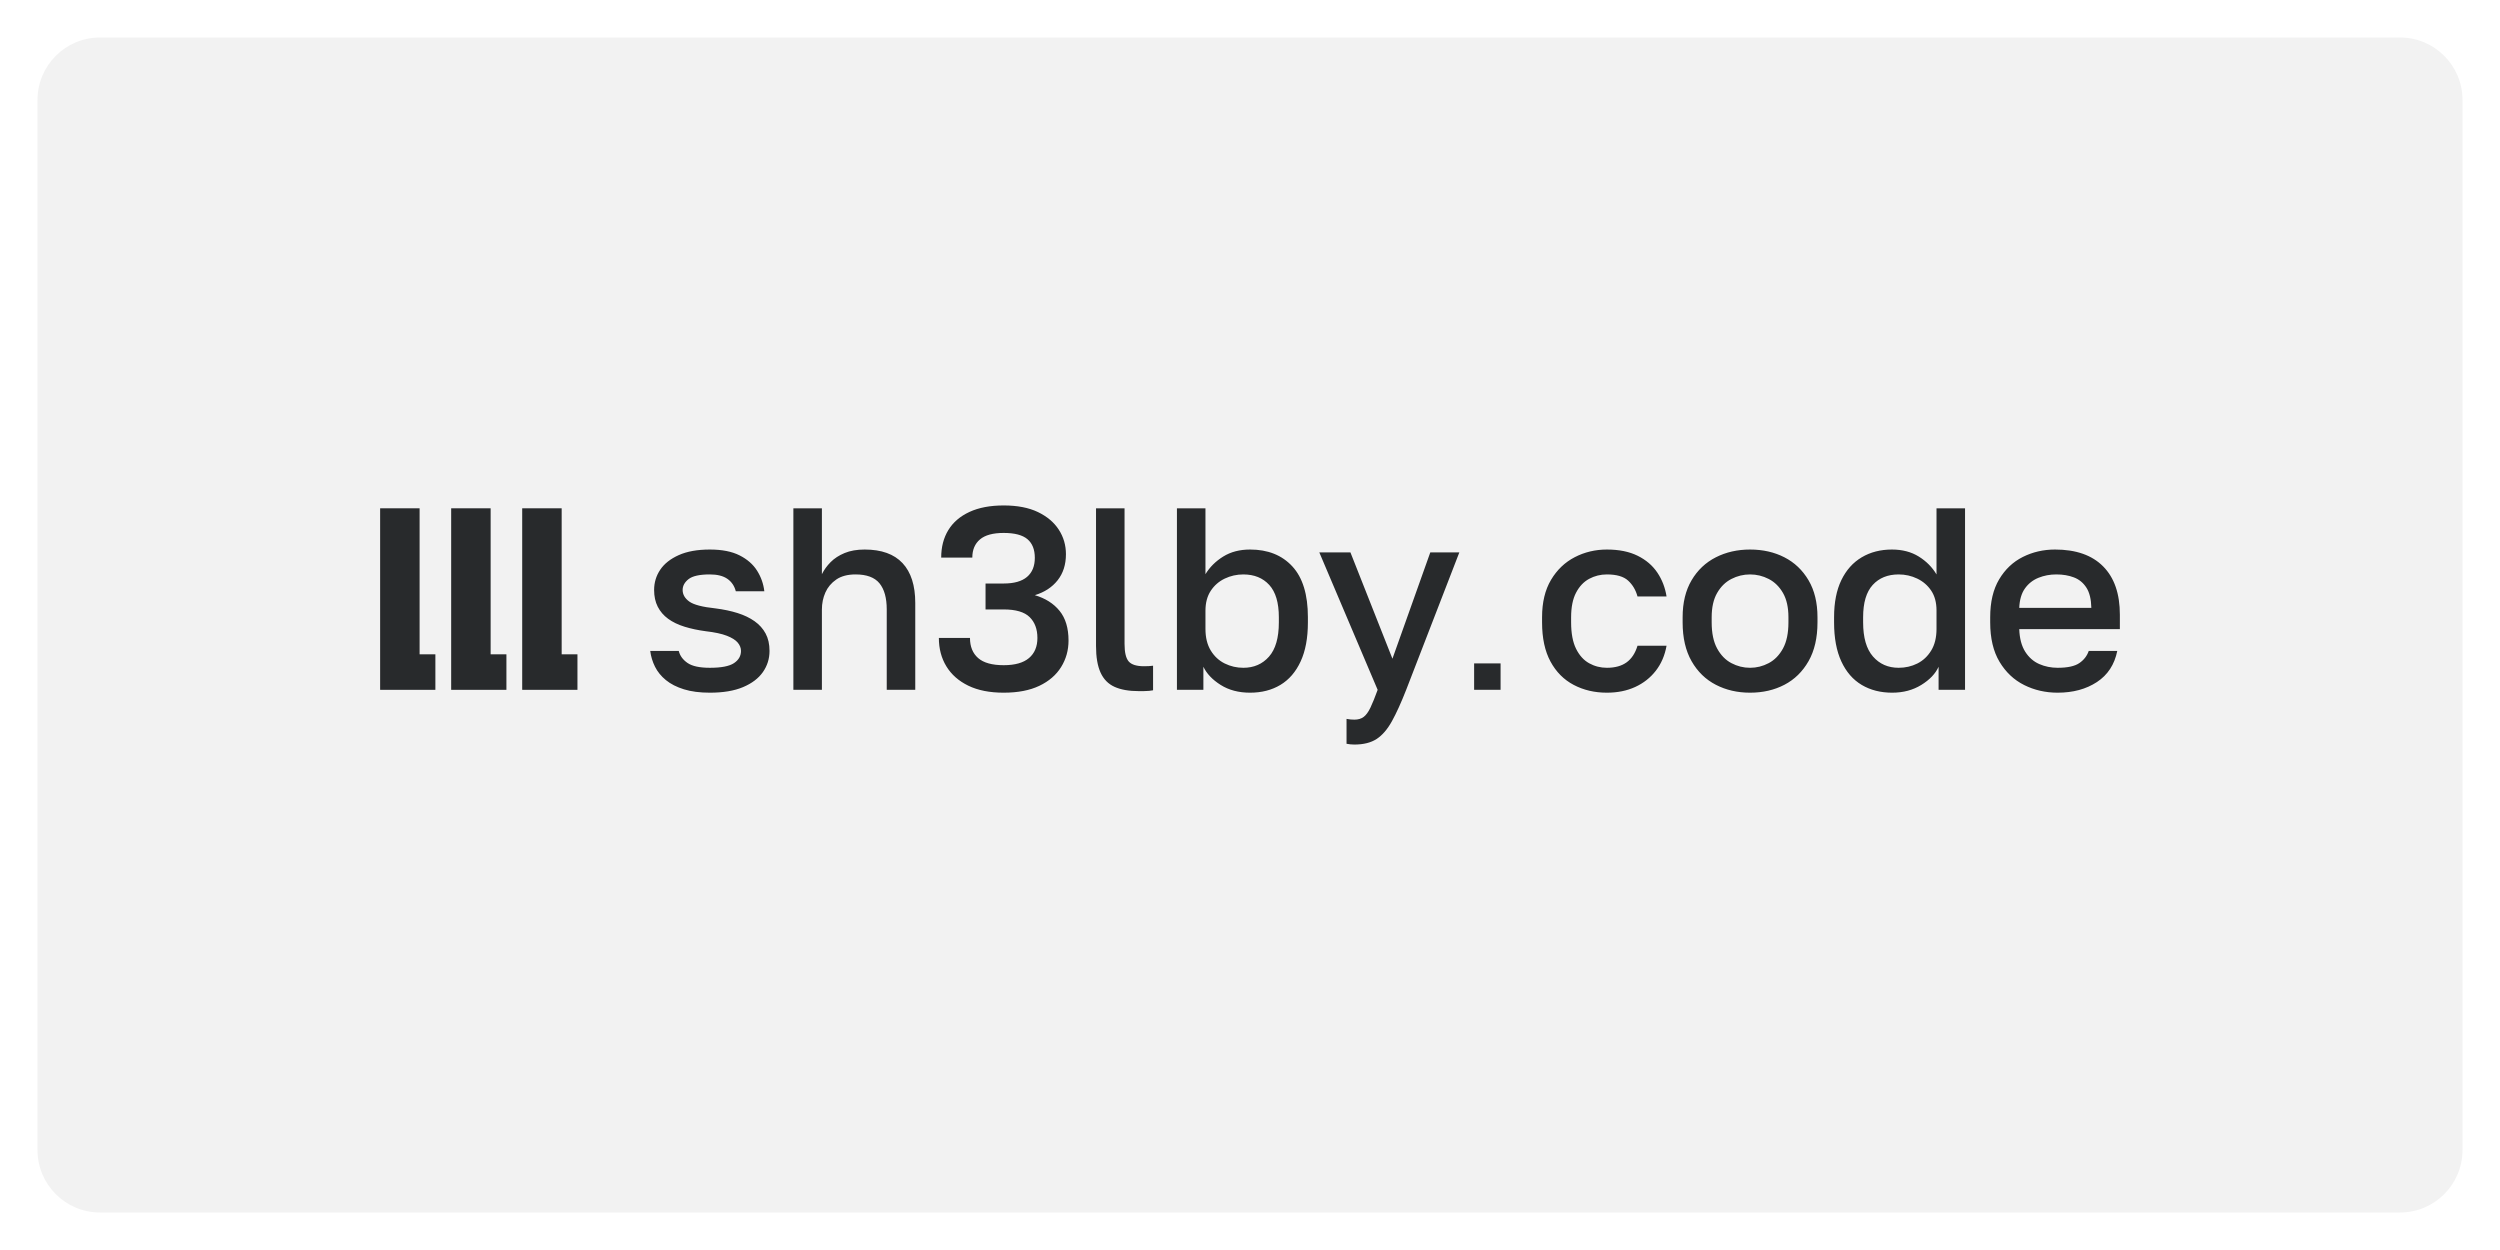
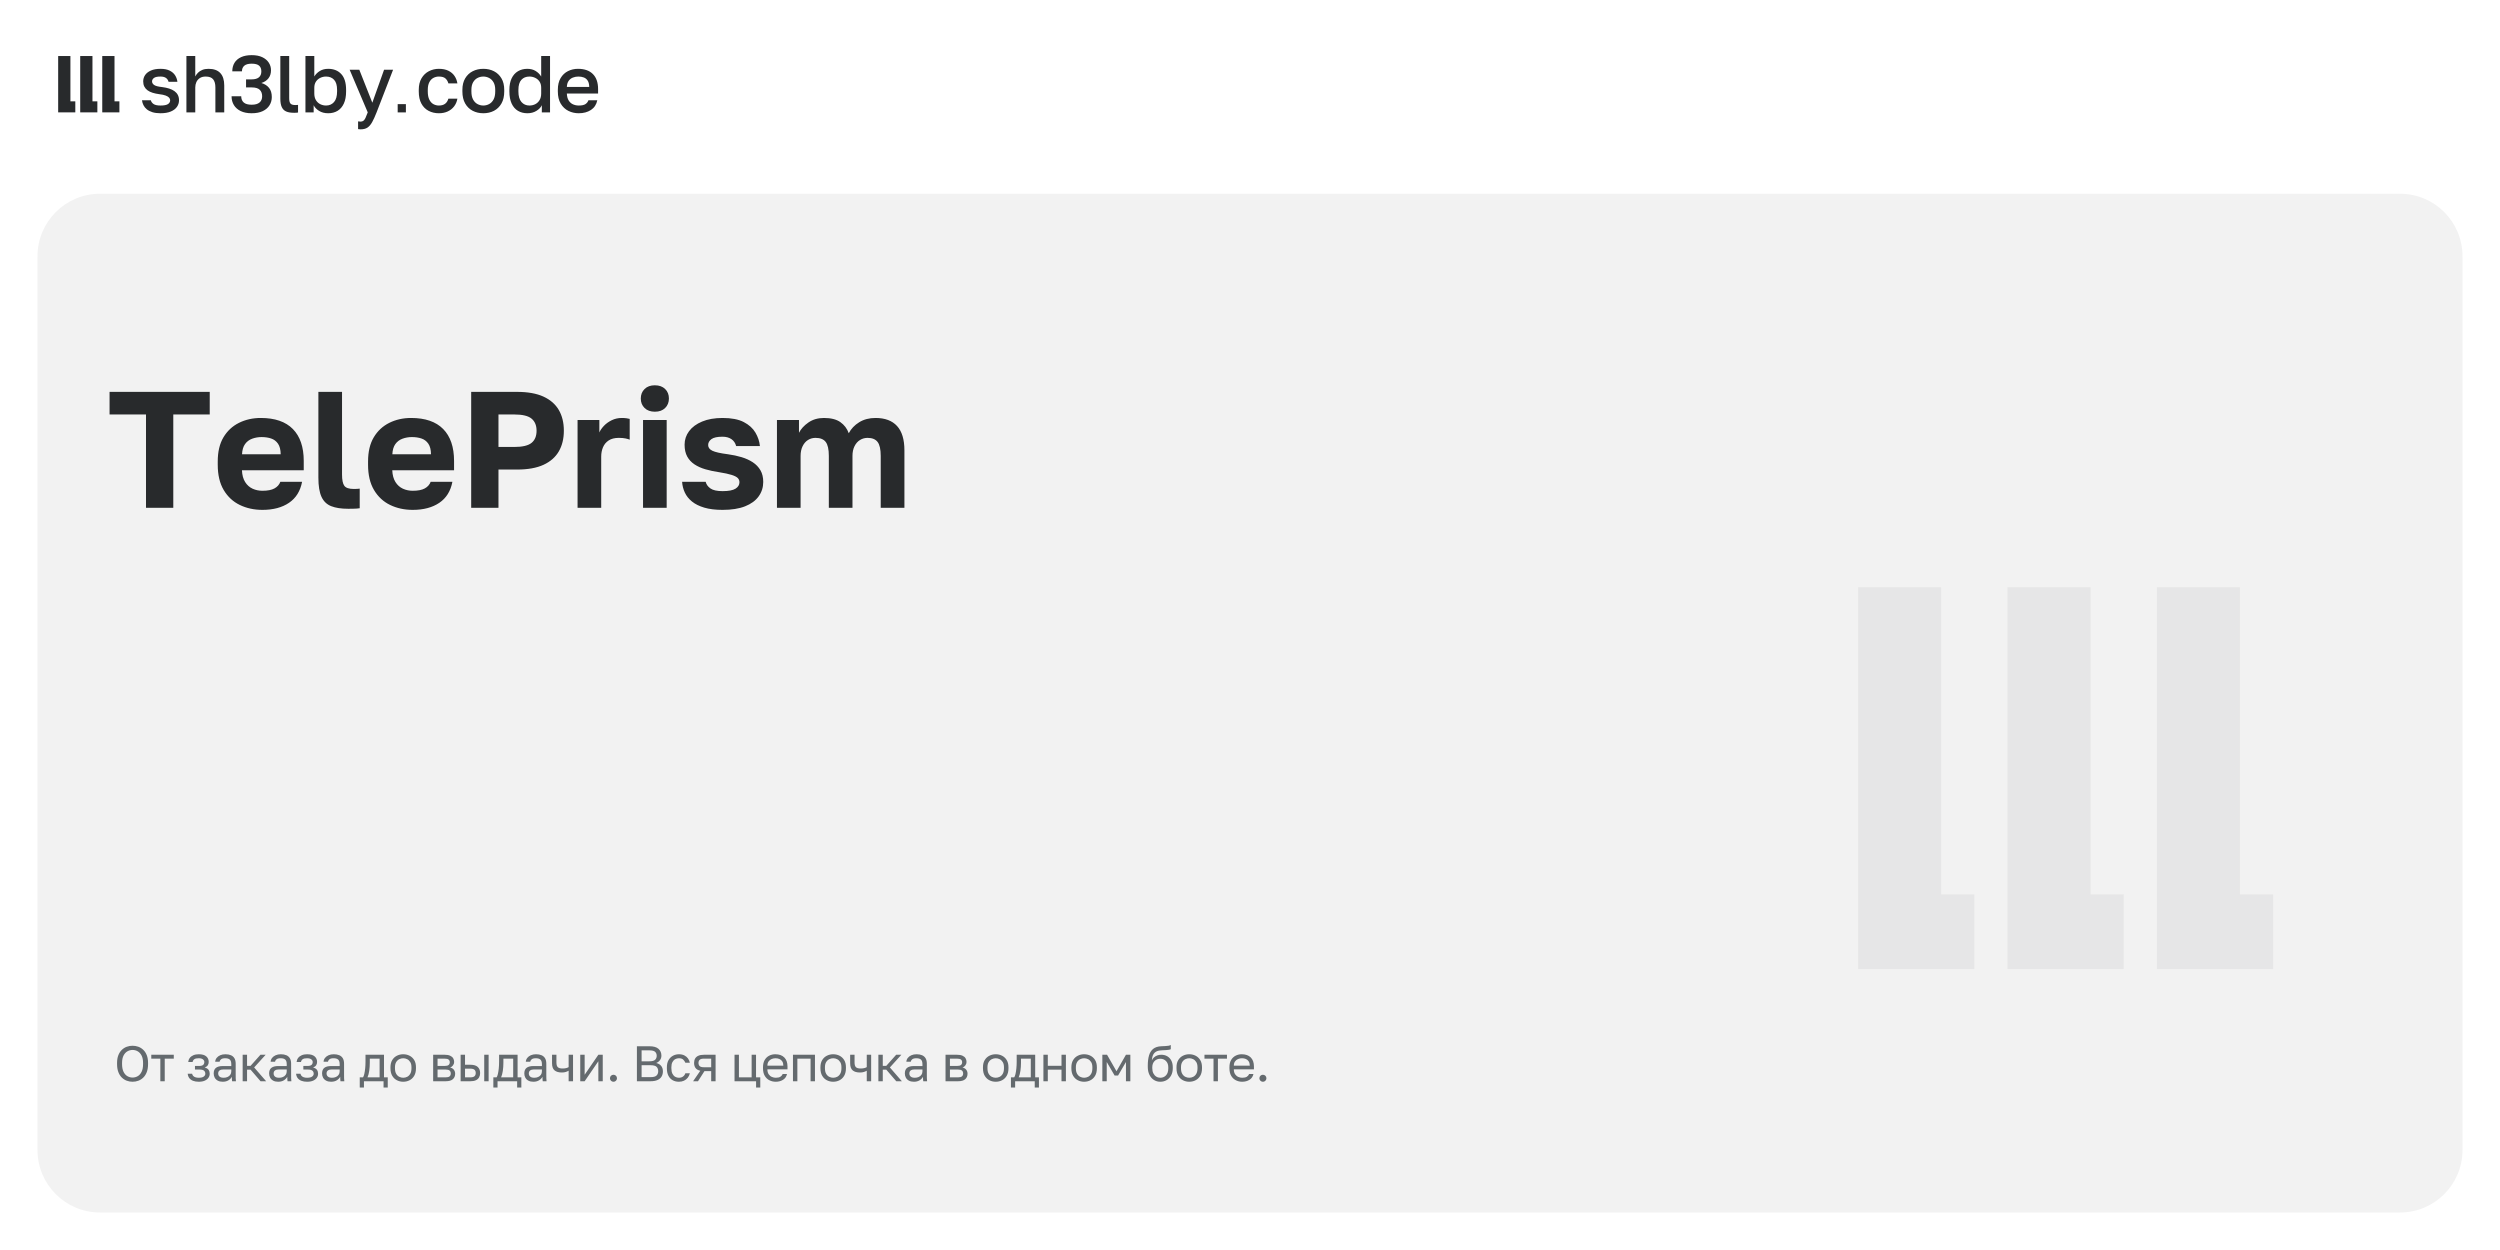
<svg xmlns="http://www.w3.org/2000/svg" width="1600" height="800" viewBox="0 0 1600 800" role="img">
  <rect x="0" y="0" width="1600" height="800" fill="#FFFFFF" />
-   <rect x="24" y="24" width="1552" height="752" fill="#F2F2F2" rx="40" />
-   <g transform="translate(220.0 293.5463) scale(0.8316692)">
+   <g transform="translate(30 26) scale(0.2581042)">
    <path fill="#282A2C" d="M28 36H68V184H84V220H28Z M100 36H140V184H156V220H100Z M172 36H212V184H228V220H172Z" transform="translate(6.741866 10.86334) scale(0.7592191)" />
    <path fill="#282A2C" d="M270 11Q212 11 170.0 -2.0Q128 -15 100.5 -37.5Q73 -60 58.5 -89.0Q44 -118 40 -150H150Q157 -122 184.0 -103.5Q211 -85 270 -85Q336 -85 363.0 -103.0Q390 -121 390 -150Q390 -167 377.5 -182.0Q365 -197 335.5 -208.5Q306 -220 254 -226Q209 -232 172.0 -243.5Q135 -255 109.0 -274.0Q83 -293 69.0 -320.5Q55 -348 55 -385Q55 -428 78.5 -463.0Q102 -498 150.0 -519.5Q198 -541 270 -541Q340 -541 384.5 -518.5Q429 -496 452.0 -459.5Q475 -423 480 -380H370Q362 -411 337.5 -428.0Q313 -445 270 -445Q211 -445 188.0 -427.0Q165 -409 165 -385Q165 -359 190.5 -340.5Q216 -322 292 -314Q339 -308 377.0 -296.0Q415 -284 442.5 -264.5Q470 -245 485.0 -217.0Q500 -189 500 -150Q500 -105 474.5 -68.5Q449 -32 398.0 -10.5Q347 11 270 11Z M592 0V-700H702V-446Q714.419 -471.053 735.71 -492.526Q757 -514 789.5 -527.5Q822 -541 867 -541Q964 -541 1013.0 -488.519Q1062.0 -436.038 1062 -335V0H952V-310Q952.0 -376.6 924.0 -410.8Q896 -445 831.76 -445.0Q786 -445 757.423 -425.357Q728.845 -405.714 715.423 -375.357Q702 -345 702 -310V0Z M1403 11Q1322 11 1266.5 -16.0Q1211 -43 1182.0 -90.5Q1153 -138 1153 -200H1273Q1273 -150 1304.5 -122.5Q1336 -95 1403 -95Q1468 -95 1500.5 -122.5Q1533 -150 1533 -200Q1533 -251 1503.0 -280.5Q1473 -310 1403 -310H1333V-410H1403Q1463 -410 1493.0 -435.5Q1523 -461 1523 -509Q1523 -557 1494.5 -581.0Q1466 -605 1403 -605Q1341 -605 1311.5 -580.0Q1282 -555 1282 -510H1162Q1162 -571 1189.5 -616.0Q1217 -661 1271.0 -686.0Q1325 -711 1403 -711Q1482 -711 1535.0 -685.5Q1588 -660 1615.5 -617.5Q1643 -575 1643 -523Q1643 -463 1611.0 -422.5Q1579 -382 1523 -365Q1584 -347 1618.5 -304.5Q1653 -262 1653 -190Q1653 -134 1624.5 -88.0Q1596 -42 1540.5 -15.5Q1485 11 1403 11Z M1924 5Q1867 5 1830.5 -11.5Q1794 -28 1776.5 -66.5Q1759 -105 1759 -169V-700H1869V-177Q1869 -128 1885.0 -109.5Q1901 -91 1944 -91Q1955 -91 1963.0 -91.5Q1971 -92 1979 -93V1.779Q1974 3 1963.5 4.0Q1953 5 1942.283 5.0Q1931.565 5.0 1924 5Z M2353 11Q2287 11 2239.5 -19.0Q2192 -49 2173 -89V0H2071V-700H2181V-446Q2206 -487 2249.5 -514.0Q2293 -541 2353 -541Q2456 -541 2516.0 -476.0Q2576 -411 2576 -280V-260Q2576 -170 2548.0 -109.5Q2520 -49 2470.0 -19.0Q2420 11 2353 11ZM2327 -85Q2388 -85 2426.0 -128.0Q2464 -171 2464 -260V-280Q2464 -364 2427.0 -404.5Q2390 -445 2327 -445Q2289 -445 2255.5 -429.0Q2222 -413 2201.5 -382.0Q2181 -351 2181 -305V-235Q2181 -185 2201.5 -151.5Q2222 -118 2255.5 -101.5Q2289 -85 2327 -85Z M2755 211Q2740 211 2725 208V112Q2740 115 2755 115Q2777 115 2791.0 104.5Q2805 94 2817.0 69.0Q2829 44 2845 0L2620 -530H2740L2902 -120L3048 -530H3160L2955 0Q2926 74 2900.0 121.0Q2874 168 2841.0 189.5Q2808 211 2755 211Z M3217 0h102v-102h-102Z M3729 11Q3658 11 3601.0 -19.0Q3544 -49 3511.5 -109.0Q3479 -169 3479 -260V-280Q3479 -366 3513.5 -424.0Q3548 -482 3605.0 -511.5Q3662 -541 3729 -541Q3799 -541 3847.5 -517.0Q3896 -493 3923.5 -452.0Q3951 -411 3959 -360H3847Q3837 -397 3811.0 -421.0Q3785 -445 3729 -445Q3692 -445 3660.5 -428.0Q3629 -411 3610.0 -374.5Q3591 -338 3591 -280V-260Q3591 -197 3610.0 -158.5Q3629 -120 3660.5 -102.5Q3692 -85 3729 -85Q3776 -85 3805.0 -106.0Q3834 -127 3847 -170H3959Q3949 -114 3917.5 -73.5Q3886 -33 3838.0 -11.0Q3790 11 3729 11Z M4281 11Q4208 11 4149.0 -19.5Q4090 -50 4055.5 -110.5Q4021 -171 4021 -260V-280Q4021 -364 4055.5 -422.5Q4090 -481 4149.0 -511.0Q4208 -541 4281 -541Q4355 -541 4413.5 -511.0Q4472 -481 4506.5 -422.5Q4541 -364 4541 -280V-260Q4541 -171 4506.5 -110.5Q4472 -50 4413.5 -19.5Q4355 11 4281 11ZM4281 -85Q4319 -85 4353.0 -103.0Q4387 -121 4408.0 -159.5Q4429 -198 4429 -260V-280Q4429 -337 4408.0 -373.5Q4387 -410 4353.0 -427.5Q4319 -445 4281 -445Q4243 -445 4209.0 -427.5Q4175 -410 4154.0 -373.5Q4133 -337 4133 -280V-260Q4133 -198 4154.0 -159.5Q4175 -121 4209.0 -103.0Q4243 -85 4281 -85Z M4829 11Q4762 11 4711.5 -19.0Q4661 -49 4633.0 -109.5Q4605 -170 4605 -260V-280Q4605 -365 4633.0 -423.0Q4661 -481 4711.5 -511.0Q4762 -541 4828 -541Q4888 -541 4931.5 -514.0Q4975 -487 5000 -445V-700H5110V0H5008V-89Q4990 -49 4941.5 -19.0Q4893 11 4829 11ZM4854 -85Q4893 -85 4926.0 -101.5Q4959 -118 4979.5 -151.5Q5000 -185 5000 -235V-306Q5000 -352 4979.5 -382.5Q4959 -413 4925.5 -429.0Q4892 -445 4854 -445Q4791 -445 4754.0 -404.5Q4717 -364 4717 -280V-260Q4717 -172 4755.0 -128.5Q4793 -85 4854 -85Z M5467 11Q5397 11 5338.0 -18.5Q5279 -48 5243.0 -108.0Q5207 -168 5207 -260V-280Q5207 -368 5241.5 -426.0Q5276 -484 5333.0 -512.5Q5390 -541 5457 -541Q5578 -541 5642.5 -476.0Q5707 -411 5707 -290V-234H5319Q5321 -180 5342.0 -147.0Q5363 -114 5396.0 -99.5Q5429 -85 5467 -85Q5524 -85 5550.5 -103.0Q5577 -121 5587 -150H5697Q5681 -71 5618.5 -30.0Q5556 11 5467 11ZM5462 -445Q5425 -445 5393.0 -432.0Q5361 -419 5341.0 -391.0Q5321 -363 5319 -316H5597Q5596 -366 5578.0 -394.0Q5560 -422 5530.0 -433.5Q5500 -445 5462 -445Z" transform="translate(227.8612 177.8915) scale(0.1995662)" />
  </g>
+   <rect x="24" y="124" width="1552" height="652" fill="#F2F2F2" rx="40" />
+   <g opacity="0.06">
+     <path fill="#282A2C" d="M28 36H68V184H84V220H28Z M100 36H140V184H156V220H100Z M172 36H212V184H228V220H172Z" transform="translate(1152 328) scale(1.328125)" />
+   </g>
+   <path fill="#282A2C" d="M25.44 0.0V-59.74H2.12V-74.2H66.224V-59.74H42.904V0.0Z M99.935 1.321Q91.998 1.321 85.499 -1.813Q79 -4.947 75.177 -11.377Q71.355 -17.808 71.355 -27.56V-29.68Q71.355 -39.008 75.018 -45.136Q78.682 -51.264 84.958 -54.382Q91.234 -57.501 98.875 -57.501Q112.461 -57.501 119.428 -50.429Q126.395 -43.358 126.395 -29.985V-24.049H86.849Q87.034 -19.438 88.891 -16.496Q90.748 -13.555 93.661 -12.23Q96.574 -10.905 99.935 -10.905Q104.948 -10.905 107.686 -12.424Q110.425 -13.943 111.432 -16.655H125.335Q123.639 -7.729 116.97 -3.204Q110.301 1.321 99.935 1.321ZM99.405 -45.275Q96.26 -45.275 93.412 -44.239Q90.563 -43.204 88.825 -40.788Q87.087 -38.372 86.902 -34.251H111.639Q111.586 -38.637 109.919 -41.042Q108.252 -43.447 105.535 -44.361Q102.819 -45.275 99.405 -45.275Z M154.82 0.618Q148.201 0.618 143.98 -1.047Q139.759 -2.712 137.763 -7.018Q135.766 -11.324 135.766 -19.292V-74.2H150.898V-21.341Q150.898 -16.046 152.395 -14.056Q153.893 -12.066 158.451 -12.066Q159.67 -12.066 160.518 -12.119Q161.366 -12.172 162.214 -12.278V0.276Q161.419 0.42 160.182 0.499Q158.945 0.579 157.53 0.598Q156.115 0.618 154.82 0.618Z M196.137 1.321Q188.2 1.321 181.701 -1.813Q175.202 -4.947 171.379 -11.377Q167.557 -17.808 167.557 -27.56V-29.68Q167.557 -39.008 171.22 -45.136Q174.884 -51.264 181.16 -54.382Q187.436 -57.501 195.077 -57.501Q208.663 -57.501 215.63 -50.429Q222.597 -43.358 222.597 -29.985V-24.049H183.051Q183.236 -19.438 185.093 -16.496Q186.95 -13.555 189.863 -12.23Q192.776 -10.905 196.137 -10.905Q201.15 -10.905 203.888 -12.424Q206.627 -13.943 207.634 -16.655H221.537Q219.841 -7.729 213.172 -3.204Q206.503 1.321 196.137 1.321ZM195.607 -45.275Q192.462 -45.275 189.614 -44.239Q186.765 -43.204 185.027 -40.788Q183.289 -38.372 183.104 -34.251H207.841Q207.788 -38.637 206.121 -41.042Q204.454 -43.447 201.737 -44.361Q199.021 -45.275 195.607 -45.275Z M233.558 0.0V-74.2H262.907Q273.22 -74.2 279.821 -71.17Q286.422 -68.14 289.644 -62.591Q292.866 -57.041 292.866 -49.343Q292.866 -41.702 289.644 -36.124Q286.422 -30.546 279.821 -27.516Q273.22 -24.486 262.907 -24.486H251.022V0.0ZM251.022 -38.946H261.092Q268.993 -38.946 272.198 -41.563Q275.402 -44.18 275.402 -49.343Q275.402 -54.404 272.198 -57.072Q268.993 -59.74 261.092 -59.74H251.022Z M301.64 0.0V-56.18H315.58V-48.221Q316.538 -50.394 318.567 -52.514Q320.597 -54.634 323.53 -56.067Q326.462 -57.501 329.987 -57.501Q331.837 -57.501 333.092 -57.289Q334.346 -57.077 335.004 -56.913V-43.601Q334.209 -43.99 332.422 -44.376Q330.636 -44.763 328.048 -44.763Q324.051 -44.763 321.56 -43.122Q319.069 -41.481 317.92 -38.756Q316.772 -36.031 316.772 -32.772V0.0Z M343.54 0.0V-56.18H358.672V0.0ZM351.128 -61.506Q346.977 -61.506 344.541 -63.876Q342.105 -66.245 342.105 -69.946Q342.105 -73.648 344.532 -76.031Q346.959 -78.414 351.089 -78.414Q355.256 -78.414 357.682 -76.044Q360.107 -73.675 360.107 -69.974Q360.107 -66.272 357.693 -63.889Q355.279 -61.506 351.128 -61.506Z M394.437 1.321Q387.569 1.321 382.76 -0.108Q377.95 -1.537 374.874 -4.021Q371.797 -6.506 370.282 -9.781Q368.768 -13.056 368.547 -16.655H383.625Q384.244 -14.111 386.688 -12.393Q389.133 -10.675 394.437 -10.675Q400.232 -10.675 402.741 -12.254Q405.249 -13.833 405.249 -16.373Q405.249 -17.949 404.163 -19.06Q403.076 -20.171 400.232 -21.065Q397.388 -21.96 392.167 -22.799Q387.525 -23.488 383.506 -24.645Q379.487 -25.802 376.488 -27.79Q373.489 -29.777 371.813 -32.831Q370.137 -35.885 370.137 -40.426Q370.137 -45.165 373.005 -49.047Q375.874 -52.929 381.36 -55.215Q386.845 -57.501 394.437 -57.501Q402.957 -57.501 407.988 -54.89Q413.018 -52.28 415.456 -48.162Q417.894 -44.043 418.349 -39.525H403.129Q402.387 -42.387 400.119 -43.946Q397.851 -45.505 394.437 -45.505Q389.393 -45.505 387.304 -43.952Q385.215 -42.4 385.215 -40.161Q385.215 -37.785 387.976 -36.488Q390.736 -35.192 397.838 -34.282Q402.529 -33.646 406.601 -32.421Q410.673 -31.195 413.785 -29.146Q416.896 -27.096 418.683 -24.031Q420.469 -20.966 420.469 -16.549Q420.469 -11.386 417.534 -7.312Q414.599 -3.237 408.842 -0.958Q403.085 1.321 394.437 1.321Z M429.248 0.0V-56.18H443.347V-48.009Q445.215 -51.702 449.382 -54.601Q453.549 -57.501 459.348 -57.501Q466.039 -57.501 469.811 -54.853Q473.583 -52.205 475.208 -47.731Q477.43 -51.989 481.86 -54.745Q486.29 -57.501 492.341 -57.501Q501.382 -57.501 506.103 -52.357Q510.824 -47.214 510.824 -36.795V0.0H495.657V-33.231Q495.657 -39.556 493.648 -42.159Q491.638 -44.763 487.226 -44.763Q484.629 -44.763 482.419 -43.416Q480.208 -42.069 478.896 -39.441Q477.585 -36.813 477.585 -33.231V0.0H462.453V-33.231Q462.453 -39.556 460.45 -42.159Q458.447 -44.763 453.933 -44.763Q451.283 -44.763 449.126 -43.416Q446.968 -42.069 445.674 -39.441Q444.38 -36.813 444.38 -33.231V0.0Z" transform="translate(68 325)" />
+   <path fill="#646A6E" d="M11.84 0.32Q9.92 0.32 8.144 -0.336Q6.368 -0.992 4.96 -2.368Q3.552 -3.744 2.736 -5.888Q1.92 -8.032 1.92 -11.04V-11.68Q1.92 -14.56 2.736 -16.64Q3.552 -18.72 4.96 -20.08Q6.368 -21.44 8.144 -22.08Q9.92 -22.72 11.84 -22.72Q13.76 -22.72 15.536 -22.08Q17.312 -21.44 18.72 -20.08Q20.128 -18.72 20.944 -16.64Q21.76 -14.56 21.76 -11.68V-11.04Q21.76 -8.032 20.944 -5.888Q20.128 -3.744 18.72 -2.368Q17.312 -0.992 15.536 -0.336Q13.76 0.32 11.84 0.32ZM11.84 -2.368Q13.6 -2.368 15.12 -3.232Q16.64 -4.096 17.6 -6.016Q18.56 -7.936 18.56 -11.04V-11.68Q18.56 -14.624 17.6 -16.464Q16.64 -18.304 15.12 -19.168Q13.6 -20.032 11.84 -20.032Q10.112 -20.032 8.576 -19.168Q7.04 -18.304 6.08 -16.464Q5.12 -14.624 5.12 -11.68V-11.04Q5.12 -7.936 6.08 -6.016Q7.04 -4.096 8.576 -3.232Q10.112 -2.368 11.84 -2.368Z M29.612 0.0V-14.464H23.82V-16.96H38.22V-14.464H32.428V0.0Z  M54.18 0.32Q52.068 0.32 50.532 -0.288Q48.996 -0.896 48.132 -2.048Q47.268 -3.2 47.14 -4.8H49.956Q50.116 -3.968 50.66 -3.392Q51.204 -2.816 52.1 -2.528Q52.996 -2.24 54.18 -2.24Q56.388 -2.24 57.396 -2.992Q58.404 -3.744 58.404 -4.8Q58.404 -6.048 57.572 -6.768Q56.74 -7.488 54.692 -7.488H51.78V-9.792H54.5Q56.26 -9.792 57.012 -10.464Q57.764 -11.136 57.764 -12.352Q57.764 -13.312 56.868 -14.016Q55.972 -14.72 54.18 -14.72Q52.228 -14.72 51.348 -14.096Q50.468 -13.472 50.276 -12.32H47.46Q47.588 -13.76 48.42 -14.88Q49.252 -16.0 50.724 -16.64Q52.196 -17.28 54.18 -17.28Q57.444 -17.28 59.012 -15.904Q60.58 -14.528 60.58 -12.352Q60.58 -11.136 59.972 -10.224Q59.364 -9.312 58.02 -8.8Q59.812 -8.32 60.516 -7.264Q61.22 -6.208 61.22 -4.8Q61.22 -3.424 60.42 -2.256Q59.62 -1.088 58.068 -0.384Q56.516 0.32 54.18 0.32Z M69.552 0.32Q67.696 0.32 66.4 -0.368Q65.104 -1.056 64.432 -2.256Q63.76 -3.456 63.76 -4.96Q63.76 -7.488 65.248 -8.608Q66.736 -9.728 69.52 -9.728H75.024V-10.88Q75.024 -13.056 74.048 -13.888Q73.072 -14.72 71.12 -14.72Q69.296 -14.72 68.464 -14.032Q67.632 -13.344 67.536 -12.48H64.72Q64.816 -13.856 65.648 -14.928Q66.48 -16.0 67.92 -16.64Q69.36 -17.28 71.28 -17.28Q73.296 -17.28 74.768 -16.656Q76.24 -16.032 77.04 -14.704Q77.84 -13.376 77.84 -11.2V-4.32Q77.84 -2.976 77.856 -1.968Q77.872 -0.96 78.0 0.0H75.536Q75.44 -0.736 75.408 -1.392Q75.376 -2.048 75.376 -2.88Q74.704 -1.536 73.2 -0.608Q71.696 0.32 69.552 0.32ZM70.16 -2.24Q71.504 -2.24 72.608 -2.72Q73.712 -3.2 74.368 -4.128Q75.024 -5.056 75.024 -6.4V-7.552H70.0Q68.432 -7.552 67.536 -6.928Q66.64 -6.304 66.64 -4.96Q66.64 -3.776 67.488 -3.008Q68.336 -2.24 70.16 -2.24Z M82.3 0.0V-16.96H85.116V-9.856H87.356L93.692 -16.96H97.02L89.66 -8.832L97.34 0.0H93.756L87.356 -7.424H85.116V0.0Z M105.032 0.32Q103.176 0.32 101.88 -0.368Q100.584 -1.056 99.912 -2.256Q99.24 -3.456 99.24 -4.96Q99.24 -7.488 100.728 -8.608Q102.216 -9.728 105.0 -9.728H110.504V-10.88Q110.504 -13.056 109.528 -13.888Q108.552 -14.72 106.6 -14.72Q104.776 -14.72 103.944 -14.032Q103.112 -13.344 103.016 -12.48H100.2Q100.296 -13.856 101.128 -14.928Q101.96 -16.0 103.4 -16.64Q104.84 -17.28 106.76 -17.28Q108.776 -17.28 110.248 -16.656Q111.72 -16.032 112.52 -14.704Q113.32 -13.376 113.32 -11.2V-4.32Q113.32 -2.976 113.336 -1.968Q113.352 -0.96 113.48 0.0H111.016Q110.92 -0.736 110.888 -1.392Q110.856 -2.048 110.856 -2.88Q110.184 -1.536 108.68 -0.608Q107.176 0.32 105.032 0.32ZM105.64 -2.24Q106.984 -2.24 108.088 -2.72Q109.192 -3.2 109.848 -4.128Q110.504 -5.056 110.504 -6.4V-7.552H105.48Q103.912 -7.552 103.016 -6.928Q102.12 -6.304 102.12 -4.96Q102.12 -3.776 102.968 -3.008Q103.816 -2.24 105.64 -2.24Z M123.54 0.32Q121.428 0.32 119.892 -0.288Q118.356 -0.896 117.492 -2.048Q116.628 -3.2 116.5 -4.8H119.316Q119.476 -3.968 120.02 -3.392Q120.564 -2.816 121.46 -2.528Q122.356 -2.24 123.54 -2.24Q125.748 -2.24 126.756 -2.992Q127.764 -3.744 127.764 -4.8Q127.764 -6.048 126.932 -6.768Q126.1 -7.488 124.052 -7.488H121.14V-9.792H123.86Q125.62 -9.792 126.372 -10.464Q127.124 -11.136 127.124 -12.352Q127.124 -13.312 126.228 -14.016Q125.332 -14.72 123.54 -14.72Q121.588 -14.72 120.708 -14.096Q119.828 -13.472 119.636 -12.32H116.82Q116.948 -13.76 117.78 -14.88Q118.612 -16.0 120.084 -16.64Q121.556 -17.28 123.54 -17.28Q126.804 -17.28 128.372 -15.904Q129.94 -14.528 129.94 -12.352Q129.94 -11.136 129.332 -10.224Q128.724 -9.312 127.38 -8.8Q129.172 -8.32 129.876 -7.264Q130.58 -6.208 130.58 -4.8Q130.58 -3.424 129.78 -2.256Q128.98 -1.088 127.428 -0.384Q125.876 0.32 123.54 0.32Z M138.912 0.32Q137.056 0.32 135.76 -0.368Q134.464 -1.056 133.792 -2.256Q133.12 -3.456 133.12 -4.96Q133.12 -7.488 134.608 -8.608Q136.096 -9.728 138.88 -9.728H144.384V-10.88Q144.384 -13.056 143.408 -13.888Q142.432 -14.72 140.48 -14.72Q138.656 -14.72 137.824 -14.032Q136.992 -13.344 136.896 -12.48H134.08Q134.176 -13.856 135.008 -14.928Q135.84 -16.0 137.28 -16.64Q138.72 -17.28 140.64 -17.28Q142.656 -17.28 144.128 -16.656Q145.6 -16.032 146.4 -14.704Q147.2 -13.376 147.2 -11.2V-4.32Q147.2 -2.976 147.216 -1.968Q147.232 -0.96 147.36 0.0H144.896Q144.8 -0.736 144.768 -1.392Q144.736 -2.048 144.736 -2.88Q144.064 -1.536 142.56 -0.608Q141.056 0.32 138.912 0.32ZM139.52 -2.24Q140.864 -2.24 141.968 -2.72Q143.072 -3.2 143.728 -4.128Q144.384 -5.056 144.384 -6.4V-7.552H139.36Q137.792 -7.552 136.896 -6.928Q136.0 -6.304 136.0 -4.96Q136.0 -3.776 136.848 -3.008Q137.696 -2.24 139.52 -2.24Z  M157.24 4.0V-2.496H159.32Q159.8 -3.136 160.152 -4.656Q160.504 -6.176 160.712 -8.224Q160.92 -10.272 160.92 -12.48V-16.96H172.76V-2.496H175.16V4.0H172.472V0.0H159.928V4.0ZM162.2 -2.496H169.944V-14.464H163.672V-11.84Q163.672 -9.152 163.304 -6.64Q162.936 -4.128 162.2 -2.496Z M185.06 0.32Q182.916 0.32 181.044 -0.624Q179.172 -1.568 178.036 -3.488Q176.9 -5.408 176.9 -8.32V-8.96Q176.9 -11.712 178.036 -13.568Q179.172 -15.424 181.044 -16.352Q182.916 -17.28 185.06 -17.28Q187.236 -17.28 189.092 -16.352Q190.948 -15.424 192.084 -13.568Q193.22 -11.712 193.22 -8.96V-8.32Q193.22 -5.408 192.084 -3.488Q190.948 -1.568 189.092 -0.624Q187.236 0.32 185.06 0.32ZM185.06 -2.24Q186.372 -2.24 187.572 -2.832Q188.772 -3.424 189.556 -4.768Q190.34 -6.112 190.34 -8.32V-8.96Q190.34 -11.008 189.556 -12.272Q188.772 -13.536 187.572 -14.128Q186.372 -14.72 185.06 -14.72Q183.78 -14.72 182.564 -14.128Q181.348 -13.536 180.564 -12.272Q179.78 -11.008 179.78 -8.96V-8.32Q179.78 -6.112 180.564 -4.768Q181.348 -3.424 182.564 -2.832Q183.78 -2.24 185.06 -2.24Z  M204.22 0.0V-16.96H211.58Q213.692 -16.96 215.036 -16.368Q216.38 -15.776 217.02 -14.736Q217.66 -13.696 217.66 -12.32Q217.66 -11.2 216.94 -10.192Q216.22 -9.184 215.1 -8.8Q216.668 -8.416 217.484 -7.344Q218.3 -6.272 218.3 -4.832Q218.3 -2.624 216.828 -1.312Q215.356 0.0 212.22 0.0ZM207.036 -2.496H212.22Q214.012 -2.496 214.748 -3.136Q215.484 -3.776 215.484 -4.96Q215.484 -6.176 214.748 -6.832Q214.012 -7.488 212.22 -7.488H207.036ZM207.036 -9.792H211.58Q213.404 -9.792 214.124 -10.432Q214.844 -11.072 214.844 -12.192Q214.844 -13.248 214.124 -13.856Q213.404 -14.464 211.58 -14.464H207.036Z M221.8 0.0V-16.96H224.616V-10.56H228.04Q231.24 -10.56 232.76 -9.152Q234.28 -7.744 234.28 -5.248Q234.28 -3.648 233.608 -2.464Q232.936 -1.28 231.56 -0.64Q230.184 0.0 228.04 0.0ZM224.616 -2.496H227.88Q229.864 -2.496 230.664 -3.2Q231.464 -3.904 231.464 -5.28Q231.464 -6.656 230.664 -7.36Q229.864 -8.064 227.88 -8.064H224.616ZM236.904 0.0V-16.96H239.72V0.0Z M242.74 4.0V-2.496H244.82Q245.3 -3.136 245.652 -4.656Q246.004 -6.176 246.212 -8.224Q246.42 -10.272 246.42 -12.48V-16.96H258.26V-2.496H260.66V4.0H257.972V0.0H245.428V4.0ZM247.7 -2.496H255.444V-14.464H249.172V-11.84Q249.172 -9.152 248.804 -6.64Q248.436 -4.128 247.7 -2.496Z M268.352 0.32Q266.496 0.32 265.2 -0.368Q263.904 -1.056 263.232 -2.256Q262.56 -3.456 262.56 -4.96Q262.56 -7.488 264.048 -8.608Q265.536 -9.728 268.32 -9.728H273.824V-10.88Q273.824 -13.056 272.848 -13.888Q271.872 -14.72 269.92 -14.72Q268.096 -14.72 267.264 -14.032Q266.432 -13.344 266.336 -12.48H263.52Q263.616 -13.856 264.448 -14.928Q265.28 -16.0 266.72 -16.64Q268.16 -17.28 270.08 -17.28Q272.096 -17.28 273.568 -16.656Q275.04 -16.032 275.84 -14.704Q276.64 -13.376 276.64 -11.2V-4.32Q276.64 -2.976 276.656 -1.968Q276.672 -0.96 276.8 0.0H274.336Q274.24 -0.736 274.208 -1.392Q274.176 -2.048 274.176 -2.88Q273.504 -1.536 272.0 -0.608Q270.496 0.32 268.352 0.32ZM268.96 -2.24Q270.304 -2.24 271.408 -2.72Q272.512 -3.2 273.168 -4.128Q273.824 -5.056 273.824 -6.4V-7.552H268.8Q267.232 -7.552 266.336 -6.928Q265.44 -6.304 265.44 -4.96Q265.44 -3.776 266.288 -3.008Q267.136 -2.24 268.96 -2.24Z M290.924 0.0V-6.752Q290.188 -6.304 289.148 -5.952Q288.108 -5.6 286.54 -5.6Q283.564 -5.6 281.932 -6.944Q280.3 -8.288 280.3 -11.52V-16.96H283.116V-12.0Q283.116 -9.824 284.012 -8.992Q284.908 -8.16 287.02 -8.16Q288.46 -8.16 289.484 -8.448Q290.508 -8.736 290.924 -9.056V-16.96H293.74V0.0Z M298.36 0.0V-16.96H301.176V-4.16L309.944 -16.96H312.76V0.0H309.944V-12.8L301.176 0.0Z M319.62 0.32Q319.012 0.32 318.5 0.016Q317.988 -0.288 317.684 -0.8Q317.38 -1.312 317.38 -1.92Q317.38 -2.88 318.036 -3.52Q318.692 -4.16 319.62 -4.16Q320.548 -4.16 321.204 -3.52Q321.86 -2.88 321.86 -1.92Q321.86 -1.312 321.556 -0.8Q321.252 -0.288 320.756 0.016Q320.26 0.32 319.62 0.32Z  M334.62 0.0V-22.4H342.62Q346.62 -22.4 348.46 -20.72Q350.3 -19.04 350.3 -16.416Q350.3 -14.688 349.34 -13.456Q348.38 -12.224 346.972 -11.68Q348.956 -11.232 350.108 -9.872Q351.26 -8.512 351.26 -6.336Q351.26 -4.512 350.46 -3.088Q349.66 -1.664 347.9 -0.832Q346.14 0.0 343.26 0.0ZM337.628 -2.624H343.26Q346.14 -2.624 347.196 -3.664Q348.252 -4.704 348.252 -6.432Q348.252 -8.192 347.196 -9.232Q346.14 -10.272 343.228 -10.272H337.628ZM337.628 -12.768H342.62Q345.308 -12.768 346.3 -13.76Q347.292 -14.752 347.292 -16.288Q347.292 -17.856 346.3 -18.816Q345.308 -19.776 342.62 -19.776H337.628Z M361.48 0.32Q359.304 0.32 357.56 -0.624Q355.816 -1.568 354.808 -3.488Q353.8 -5.408 353.8 -8.32V-8.96Q353.8 -11.712 354.888 -13.568Q355.976 -15.424 357.736 -16.352Q359.496 -17.28 361.48 -17.28Q363.496 -17.28 364.952 -16.56Q366.408 -15.84 367.304 -14.608Q368.2 -13.376 368.52 -11.84H365.64Q365.128 -13.056 364.216 -13.888Q363.304 -14.72 361.48 -14.72Q360.232 -14.72 359.144 -14.128Q358.056 -13.536 357.368 -12.272Q356.68 -11.008 356.68 -8.96V-8.32Q356.68 -6.144 357.368 -4.8Q358.056 -3.456 359.144 -2.848Q360.232 -2.24 361.48 -2.24Q363.048 -2.24 364.12 -3.008Q365.192 -3.776 365.64 -5.12H368.52Q368.136 -3.456 367.144 -2.224Q366.152 -0.992 364.712 -0.336Q363.272 0.32 361.48 0.32Z M370.58 0.0 375.188 -6.72Q373.076 -7.2 372.148 -8.464Q371.22 -9.728 371.22 -11.712Q371.22 -13.376 371.892 -14.544Q372.564 -15.712 373.972 -16.336Q375.38 -16.96 377.62 -16.96H384.98V0.0H382.164V-6.464H377.844L373.716 0.0ZM374.036 -11.712Q374.036 -10.368 374.82 -9.664Q375.604 -8.96 377.46 -8.96H382.164V-14.464H377.46Q375.604 -14.464 374.82 -13.76Q374.036 -13.056 374.036 -11.712Z  M410.892 4.0V0.0H397.1V-16.96H399.916V-2.496H408.044V-16.96H410.86V-2.496H413.58V4.0Z M423.48 0.32Q421.336 0.32 419.464 -0.608Q417.592 -1.536 416.456 -3.456Q415.32 -5.376 415.32 -8.32V-8.96Q415.32 -11.776 416.408 -13.616Q417.496 -15.456 419.288 -16.368Q421.08 -17.28 423.16 -17.28Q426.904 -17.28 428.952 -15.232Q431.0 -13.184 431.0 -9.44V-7.648H418.136Q418.136 -5.664 418.952 -4.48Q419.768 -3.296 421.0 -2.768Q422.232 -2.24 423.48 -2.24Q425.4 -2.24 426.44 -2.88Q427.48 -3.52 427.928 -4.64H430.68Q430.168 -2.208 428.168 -0.944Q426.168 0.32 423.48 0.32ZM423.32 -14.72Q422.008 -14.72 420.824 -14.224Q419.64 -13.728 418.888 -12.672Q418.136 -11.616 418.136 -9.952H428.344Q428.312 -11.712 427.624 -12.752Q426.936 -13.792 425.816 -14.256Q424.696 -14.72 423.32 -14.72Z M434.5 0.0V-16.96H448.58V0.0H445.764V-14.464H437.316V0.0Z M460.24 0.32Q458.096 0.32 456.224 -0.624Q454.352 -1.568 453.216 -3.488Q452.08 -5.408 452.08 -8.32V-8.96Q452.08 -11.712 453.216 -13.568Q454.352 -15.424 456.224 -16.352Q458.096 -17.28 460.24 -17.28Q462.416 -17.28 464.272 -16.352Q466.128 -15.424 467.264 -13.568Q468.4 -11.712 468.4 -8.96V-8.32Q468.4 -5.408 467.264 -3.488Q466.128 -1.568 464.272 -0.624Q462.416 0.32 460.24 0.32ZM460.24 -2.24Q461.552 -2.24 462.752 -2.832Q463.952 -3.424 464.736 -4.768Q465.52 -6.112 465.52 -8.32V-8.96Q465.52 -11.008 464.736 -12.272Q463.952 -13.536 462.752 -14.128Q461.552 -14.72 460.24 -14.72Q458.96 -14.72 457.744 -14.128Q456.528 -13.536 455.744 -12.272Q454.96 -11.008 454.96 -8.96V-8.32Q454.96 -6.112 455.744 -4.768Q456.528 -3.424 457.744 -2.832Q458.96 -2.24 460.24 -2.24Z M481.724 0.0V-6.752Q480.988 -6.304 479.948 -5.952Q478.908 -5.6 477.34 -5.6Q474.364 -5.6 472.732 -6.944Q471.1 -8.288 471.1 -11.52V-16.96H473.916V-12.0Q473.916 -9.824 474.812 -8.992Q475.708 -8.16 477.82 -8.16Q479.26 -8.16 480.284 -8.448Q481.308 -8.736 481.724 -9.056V-16.96H484.54V0.0Z M489.16 0.0V-16.96H491.976V-9.856H494.216L500.552 -16.96H503.88L496.52 -8.832L504.2 0.0H500.616L494.216 -7.424H491.976V0.0Z M511.892 0.32Q510.036 0.32 508.74 -0.368Q507.444 -1.056 506.772 -2.256Q506.1 -3.456 506.1 -4.96Q506.1 -7.488 507.588 -8.608Q509.076 -9.728 511.86 -9.728H517.364V-10.88Q517.364 -13.056 516.388 -13.888Q515.412 -14.72 513.46 -14.72Q511.636 -14.72 510.804 -14.032Q509.972 -13.344 509.876 -12.48H507.06Q507.156 -13.856 507.988 -14.928Q508.82 -16.0 510.26 -16.64Q511.7 -17.28 513.62 -17.28Q515.636 -17.28 517.108 -16.656Q518.58 -16.032 519.38 -14.704Q520.18 -13.376 520.18 -11.2V-4.32Q520.18 -2.976 520.196 -1.968Q520.212 -0.96 520.34 0.0H517.876Q517.78 -0.736 517.748 -1.392Q517.716 -2.048 517.716 -2.88Q517.044 -1.536 515.54 -0.608Q514.036 0.32 511.892 0.32ZM512.5 -2.24Q513.844 -2.24 514.948 -2.72Q516.052 -3.2 516.708 -4.128Q517.364 -5.056 517.364 -6.4V-7.552H512.34Q510.772 -7.552 509.876 -6.928Q508.98 -6.304 508.98 -4.96Q508.98 -3.776 509.828 -3.008Q510.676 -2.24 512.5 -2.24Z  M532.14 0.0V-16.96H539.5Q541.612 -16.96 542.956 -16.368Q544.3 -15.776 544.94 -14.736Q545.58 -13.696 545.58 -12.32Q545.58 -11.2 544.86 -10.192Q544.14 -9.184 543.02 -8.8Q544.588 -8.416 545.404 -7.344Q546.22 -6.272 546.22 -4.832Q546.22 -2.624 544.748 -1.312Q543.276 0.0 540.14 0.0ZM534.956 -2.496H540.14Q541.932 -2.496 542.668 -3.136Q543.404 -3.776 543.404 -4.96Q543.404 -6.176 542.668 -6.832Q541.932 -7.488 540.14 -7.488H534.956ZM534.956 -9.792H539.5Q541.324 -9.792 542.044 -10.432Q542.764 -11.072 542.764 -12.192Q542.764 -13.248 542.044 -13.856Q541.324 -14.464 539.5 -14.464H534.956Z  M564.26 0.32Q562.116 0.32 560.244 -0.624Q558.372 -1.568 557.236 -3.488Q556.1 -5.408 556.1 -8.32V-8.96Q556.1 -11.712 557.236 -13.568Q558.372 -15.424 560.244 -16.352Q562.116 -17.28 564.26 -17.28Q566.436 -17.28 568.292 -16.352Q570.148 -15.424 571.284 -13.568Q572.42 -11.712 572.42 -8.96V-8.32Q572.42 -5.408 571.284 -3.488Q570.148 -1.568 568.292 -0.624Q566.436 0.32 564.26 0.32ZM564.26 -2.24Q565.572 -2.24 566.772 -2.832Q567.972 -3.424 568.756 -4.768Q569.54 -6.112 569.54 -8.32V-8.96Q569.54 -11.008 568.756 -12.272Q567.972 -13.536 566.772 -14.128Q565.572 -14.72 564.26 -14.72Q562.98 -14.72 561.764 -14.128Q560.548 -13.536 559.764 -12.272Q558.98 -11.008 558.98 -8.96V-8.32Q558.98 -6.112 559.764 -4.768Q560.548 -3.424 561.764 -2.832Q562.98 -2.24 564.26 -2.24Z M574.0 4.0V-2.496H576.08Q576.56 -3.136 576.912 -4.656Q577.264 -6.176 577.472 -8.224Q577.68 -10.272 577.68 -12.48V-16.96H589.52V-2.496H591.92V4.0H589.232V0.0H576.688V4.0ZM578.96 -2.496H586.704V-14.464H580.432V-11.84Q580.432 -9.152 580.064 -6.64Q579.696 -4.128 578.96 -2.496Z M594.78 0.0V-16.96H597.596V-9.888H606.364V-16.96H609.18V0.0H606.364V-7.392H597.596V0.0Z M620.84 0.32Q618.696 0.32 616.824 -0.624Q614.952 -1.568 613.816 -3.488Q612.68 -5.408 612.68 -8.32V-8.96Q612.68 -11.712 613.816 -13.568Q614.952 -15.424 616.824 -16.352Q618.696 -17.28 620.84 -17.28Q623.016 -17.28 624.872 -16.352Q626.728 -15.424 627.864 -13.568Q629.0 -11.712 629.0 -8.96V-8.32Q629.0 -5.408 627.864 -3.488Q626.728 -1.568 624.872 -0.624Q623.016 0.32 620.84 0.32ZM620.84 -2.24Q622.152 -2.24 623.352 -2.832Q624.552 -3.424 625.336 -4.768Q626.12 -6.112 626.12 -8.32V-8.96Q626.12 -11.008 625.336 -12.272Q624.552 -13.536 623.352 -14.128Q622.152 -14.72 620.84 -14.72Q619.56 -14.72 618.344 -14.128Q617.128 -13.536 616.344 -12.272Q615.56 -11.008 615.56 -8.96V-8.32Q615.56 -6.112 616.344 -4.768Q617.128 -3.424 618.344 -2.832Q619.56 -2.24 620.84 -2.24Z M632.5 0.0V-16.96H635.508L641.556 -6.4L647.604 -16.96H650.42V0.0H647.604V-12.32L642.58 -3.68H640.34L635.316 -12.32V0.0Z  M669.58 0.32Q667.34 0.32 665.532 -0.816Q663.724 -1.952 662.652 -4.096Q661.58 -6.24 661.58 -9.28V-9.92Q661.58 -13.76 662.364 -16.48Q663.148 -19.2 665.036 -20.72Q666.924 -22.24 670.22 -22.4Q671.564 -22.464 672.684 -22.512Q673.804 -22.56 674.7 -22.704Q675.596 -22.848 676.3 -23.2V-20.48Q675.98 -20.288 675.26 -20.16Q674.54 -20.032 673.42 -19.952Q672.3 -19.872 670.7 -19.808Q668.652 -19.776 667.26 -19.136Q665.868 -18.496 665.1 -17.088Q664.332 -15.68 664.14 -13.28Q664.652 -14.432 665.548 -15.248Q666.444 -16.064 667.628 -16.512Q668.812 -16.96 670.22 -16.96Q672.396 -16.96 674.044 -16.0Q675.692 -15.04 676.636 -13.248Q677.58 -11.456 677.58 -8.96V-8.32Q677.58 -5.696 676.54 -3.76Q675.5 -1.824 673.692 -0.752Q671.884 0.32 669.58 0.32ZM669.58 -2.24Q671.82 -2.24 673.26 -3.792Q674.7 -5.344 674.7 -8.32V-8.96Q674.7 -11.424 673.26 -12.912Q671.82 -14.4 669.58 -14.4Q667.34 -14.4 665.9 -12.912Q664.46 -11.424 664.46 -8.96V-8.32Q664.46 -6.432 665.148 -5.072Q665.836 -3.712 667.004 -2.976Q668.172 -2.24 669.58 -2.24Z M688.12 0.32Q685.976 0.32 684.104 -0.624Q682.232 -1.568 681.096 -3.488Q679.96 -5.408 679.96 -8.32V-8.96Q679.96 -11.712 681.096 -13.568Q682.232 -15.424 684.104 -16.352Q685.976 -17.28 688.12 -17.28Q690.296 -17.28 692.152 -16.352Q694.008 -15.424 695.144 -13.568Q696.28 -11.712 696.28 -8.96V-8.32Q696.28 -5.408 695.144 -3.488Q694.008 -1.568 692.152 -0.624Q690.296 0.32 688.12 0.32ZM688.12 -2.24Q689.432 -2.24 690.632 -2.832Q691.832 -3.424 692.616 -4.768Q693.4 -6.112 693.4 -8.32V-8.96Q693.4 -11.008 692.616 -12.272Q691.832 -13.536 690.632 -14.128Q689.432 -14.72 688.12 -14.72Q686.84 -14.72 685.624 -14.128Q684.408 -13.536 683.624 -12.272Q682.84 -11.008 682.84 -8.96V-8.32Q682.84 -6.112 683.624 -4.768Q684.408 -3.424 685.624 -2.832Q686.84 -2.24 688.12 -2.24Z M703.652 0.0V-14.464H697.86V-16.96H712.26V-14.464H706.468V0.0Z M722.0 0.32Q719.856 0.32 717.984 -0.608Q716.112 -1.536 714.976 -3.456Q713.84 -5.376 713.84 -8.32V-8.96Q713.84 -11.776 714.928 -13.616Q716.016 -15.456 717.808 -16.368Q719.6 -17.28 721.68 -17.28Q725.424 -17.28 727.472 -15.232Q729.52 -13.184 729.52 -9.44V-7.648H716.656Q716.656 -5.664 717.472 -4.48Q718.288 -3.296 719.52 -2.768Q720.752 -2.24 722.0 -2.24Q723.92 -2.24 724.96 -2.88Q726.0 -3.52 726.448 -4.64H729.2Q728.688 -2.208 726.688 -0.944Q724.688 0.32 722.0 0.32ZM721.84 -14.72Q720.528 -14.72 719.344 -14.224Q718.16 -13.728 717.408 -12.672Q716.656 -11.616 716.656 -9.952H726.864Q726.832 -11.712 726.144 -12.752Q725.456 -13.792 724.336 -14.256Q723.216 -14.72 721.84 -14.72Z M735.26 0.32Q734.652 0.32 734.14 0.016Q733.628 -0.288 733.324 -0.8Q733.02 -1.312 733.02 -1.92Q733.02 -2.88 733.676 -3.52Q734.332 -4.16 735.26 -4.16Q736.188 -4.16 736.844 -3.52Q737.5 -2.88 737.5 -1.92Q737.5 -1.312 737.196 -0.8Q736.892 -0.288 736.396 0.016Q735.9 0.32 735.26 0.32Z" transform="translate(73 692)" />
</svg>
